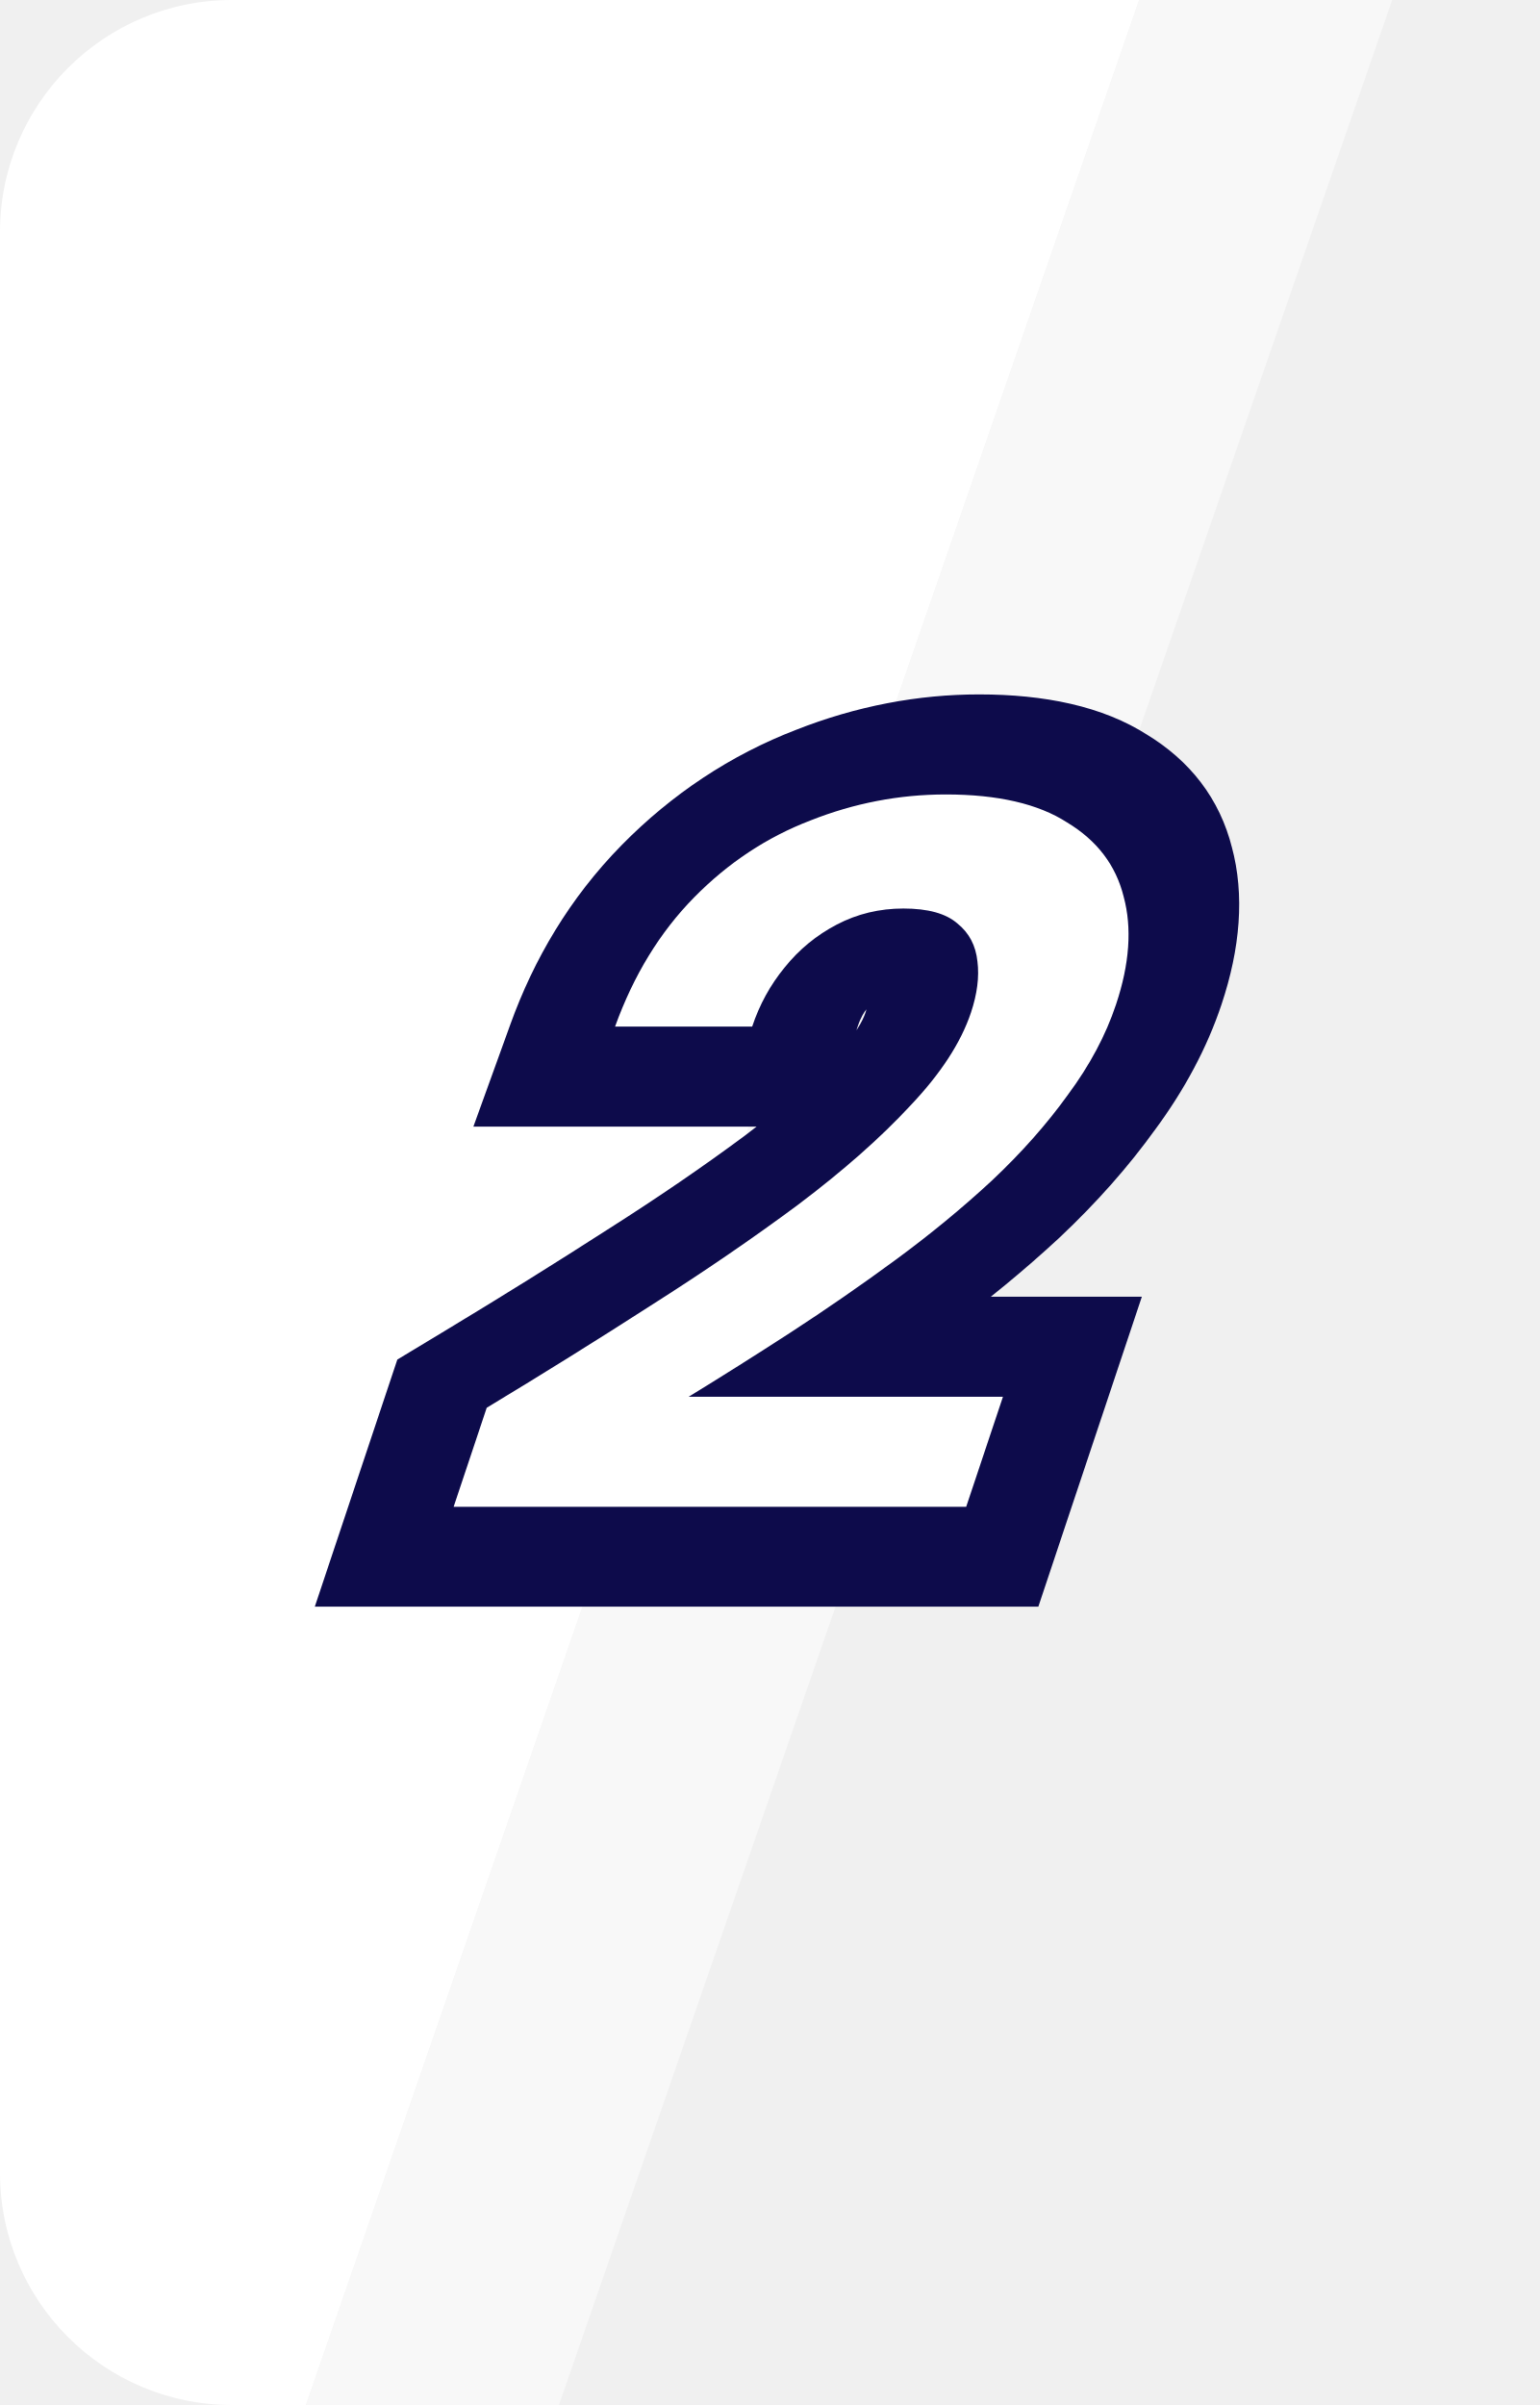
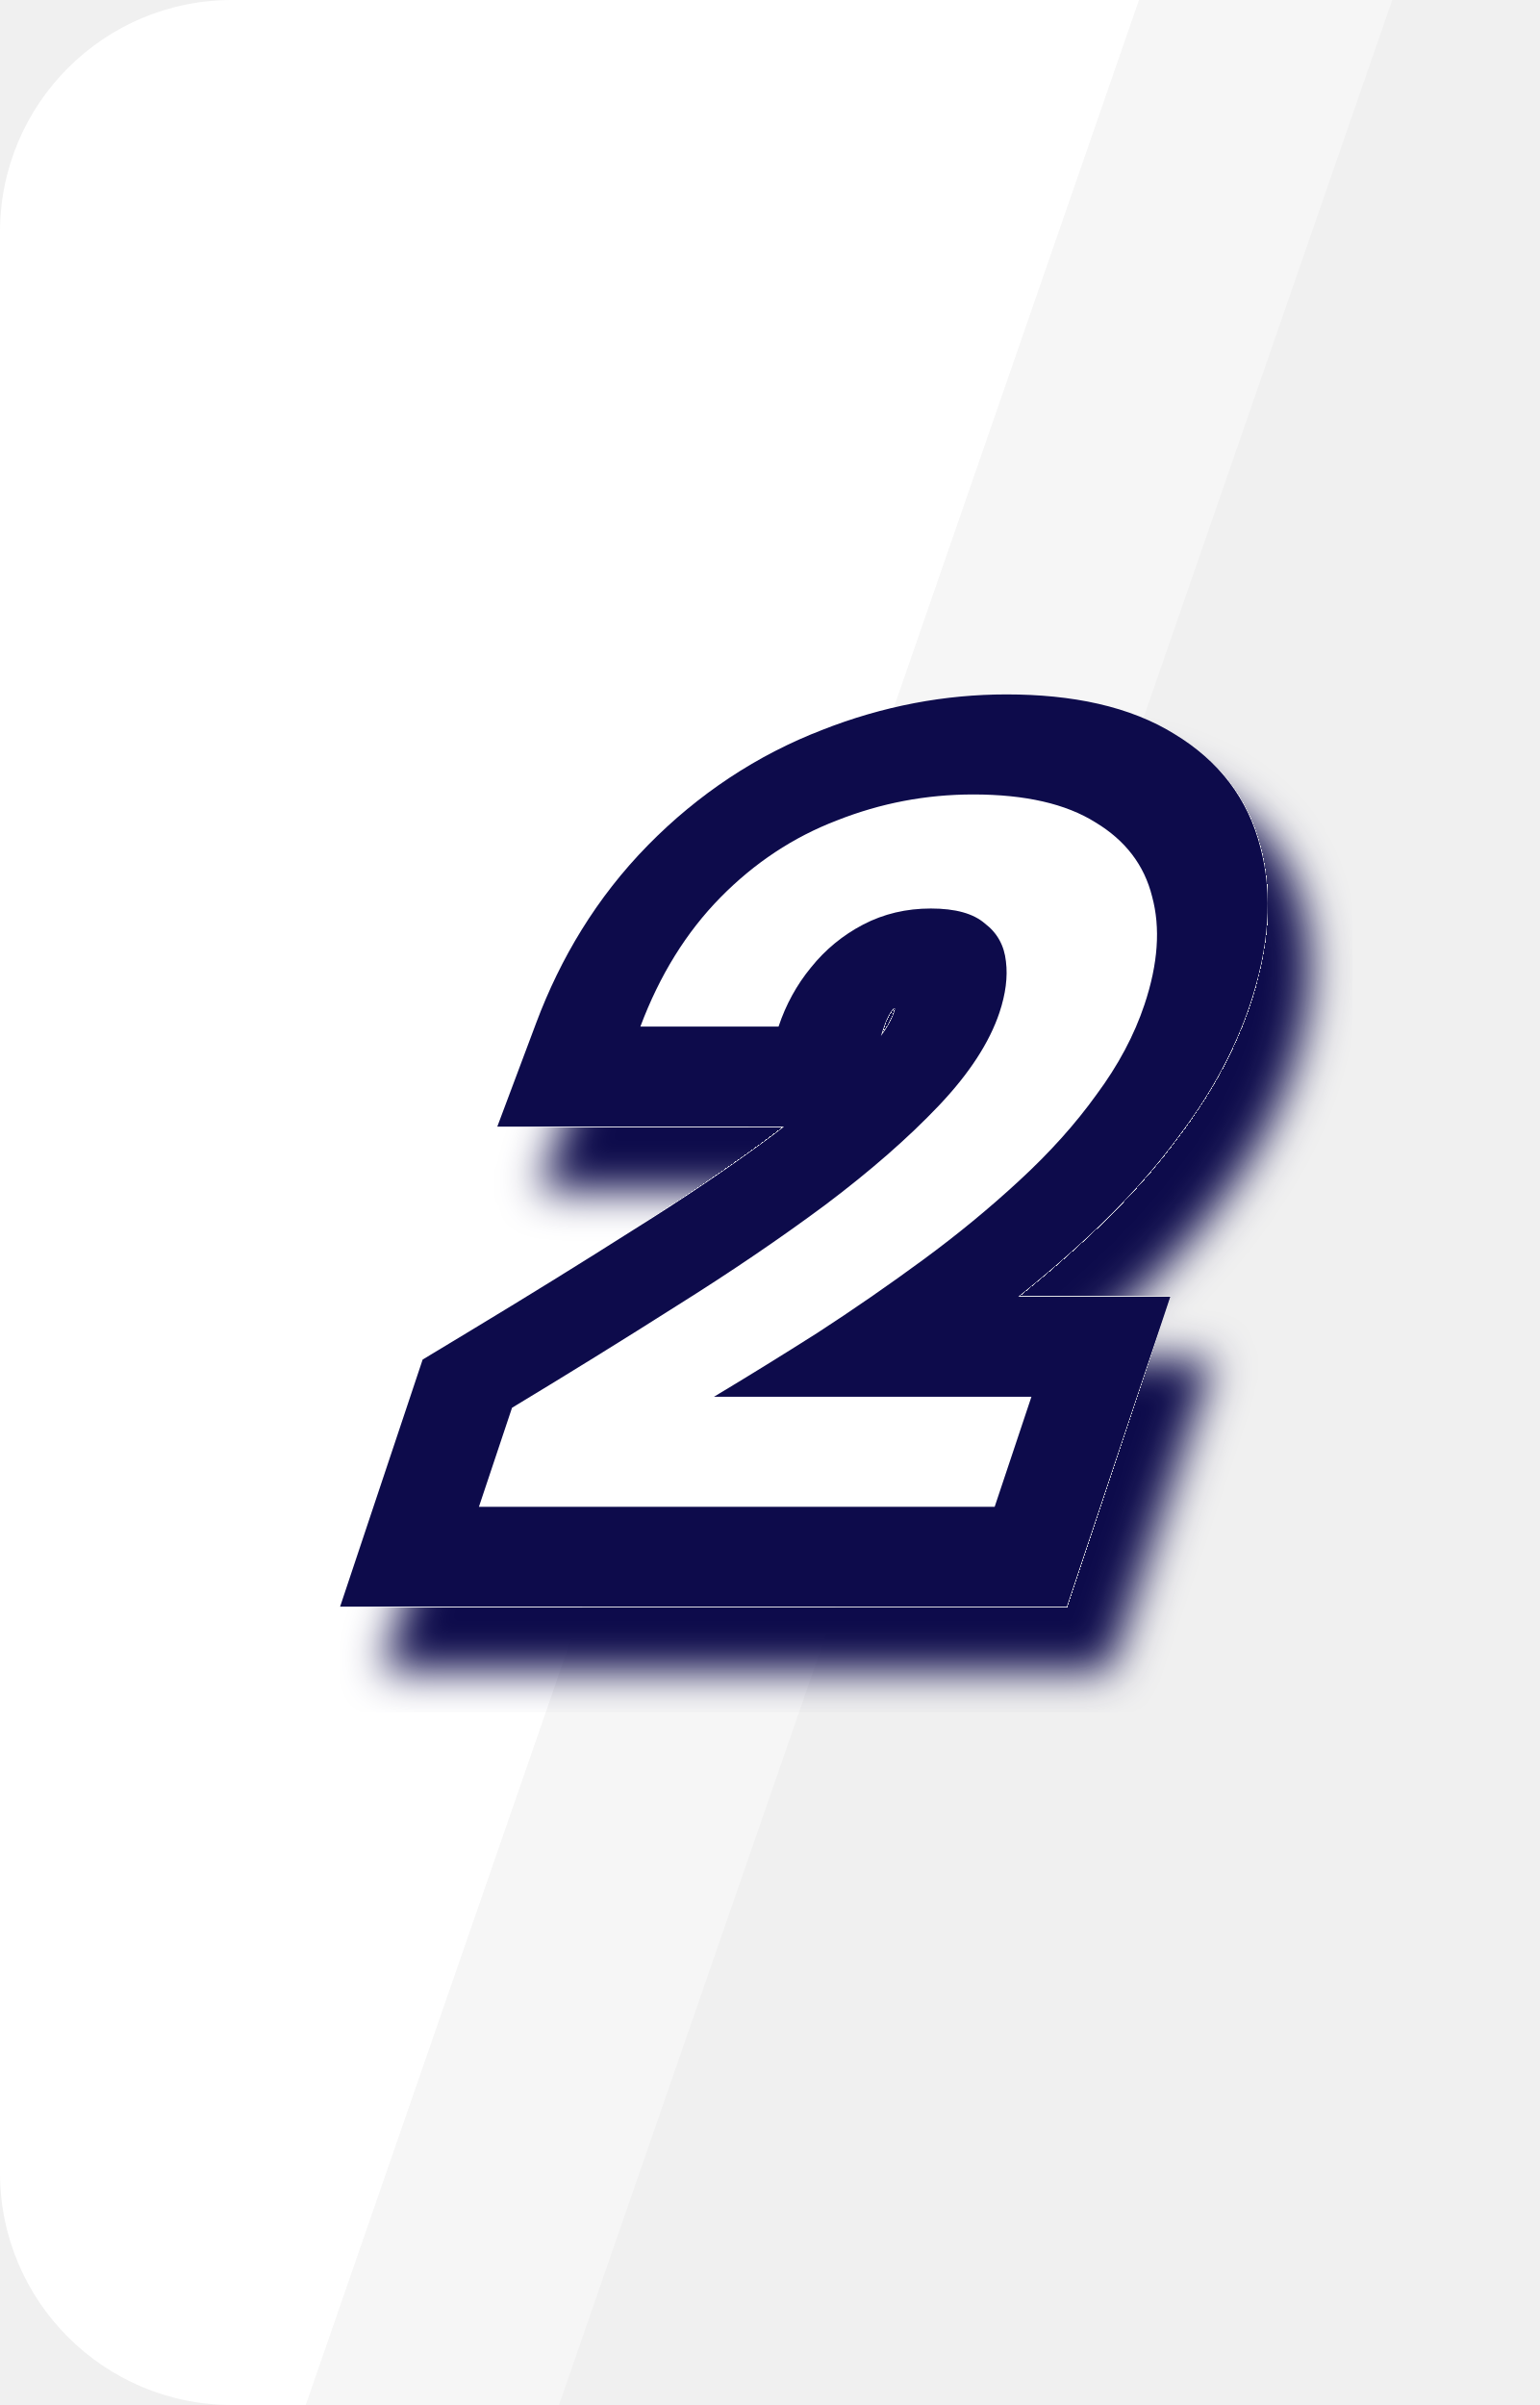
<svg xmlns="http://www.w3.org/2000/svg" width="73" height="114" viewBox="0 0 73 114" fill="none">
  <path fill-rule="evenodd" clip-rule="evenodd" d="M38.547 0H26.5H14.5H11C4.925 0 0 4.925 0 11V103C0 109.075 4.925 114 11 114H14.5L54 0H38.547Z" fill="white" />
-   <path d="M26.5 114L66 0H54L14.5 114H26.5Z" fill="white" fill-opacity="0.5" />
-   <mask id="path-2-outside-1_3_52" maskUnits="userSpaceOnUse" x="14.62" y="32.536" width="49.573" height="43.63" fill="black">
-     <rect fill="white" x="14.62" y="32.536" width="49.573" height="43.63" />
-     <path d="M21.505 71.424L23.073 66.73C25.745 65.117 28.333 63.505 30.838 61.892C33.377 60.28 35.71 58.683 37.838 57.102C39.977 55.49 41.75 53.925 43.157 52.407C44.597 50.89 45.554 49.419 46.03 47.997C46.325 47.111 46.428 46.305 46.337 45.578C46.258 44.819 45.942 44.219 45.389 43.776C44.848 43.302 43.994 43.065 42.827 43.065C41.694 43.065 40.643 43.318 39.674 43.823C38.705 44.329 37.878 45.009 37.193 45.863C36.518 46.685 36.006 47.617 35.658 48.661H29.158C30.038 46.226 31.285 44.187 32.901 42.543C34.517 40.899 36.357 39.682 38.421 38.891C40.496 38.069 42.633 37.658 44.833 37.658C47.3 37.658 49.218 38.101 50.589 38.986C52.004 39.84 52.897 41.01 53.267 42.495C53.671 43.981 53.551 45.689 52.906 47.617C52.421 49.072 51.662 50.495 50.631 51.886C49.633 53.277 48.429 54.636 47.019 55.964C45.619 57.26 44.102 58.509 42.467 59.711C40.833 60.912 39.164 62.066 37.461 63.173C35.802 64.248 34.197 65.259 32.647 66.208H47.547L45.804 71.424H21.505Z" />
-   </mask>
-   <path d="M21.505 71.424L23.073 66.73C25.745 65.117 28.333 63.505 30.838 61.892C33.377 60.28 35.71 58.683 37.838 57.102C39.977 55.49 41.75 53.925 43.157 52.407C44.597 50.89 45.554 49.419 46.03 47.997C46.325 47.111 46.428 46.305 46.337 45.578C46.258 44.819 45.942 44.219 45.389 43.776C44.848 43.302 43.994 43.065 42.827 43.065C41.694 43.065 40.643 43.318 39.674 43.823C38.705 44.329 37.878 45.009 37.193 45.863C36.518 46.685 36.006 47.617 35.658 48.661H29.158C30.038 46.226 31.285 44.187 32.901 42.543C34.517 40.899 36.357 39.682 38.421 38.891C40.496 38.069 42.633 37.658 44.833 37.658C47.3 37.658 49.218 38.101 50.589 38.986C52.004 39.84 52.897 41.01 53.267 42.495C53.671 43.981 53.551 45.689 52.906 47.617C52.421 49.072 51.662 50.495 50.631 51.886C49.633 53.277 48.429 54.636 47.019 55.964C45.619 57.26 44.102 58.509 42.467 59.711C40.833 60.912 39.164 62.066 37.461 63.173C35.802 64.248 34.197 65.259 32.647 66.208H47.547L45.804 71.424H21.505Z" fill="white" />
-   <path d="M21.505 71.424H16.505L14.921 76.167H19.921L21.505 71.424ZM23.073 66.73L21.195 63.021L18.836 64.445L18.073 66.73H23.073ZM30.838 61.892L28.807 58.279L28.787 58.291L28.767 58.304L30.838 61.892ZM37.838 57.102L40.348 60.387L40.371 60.37L40.394 60.353L37.838 57.102ZM43.157 52.407L39.636 50.018L39.605 50.05L39.575 50.082L43.157 52.407ZM46.337 45.578L41.113 47.402L41.116 47.436L41.121 47.469L46.337 45.578ZM45.389 43.776L41.194 47.635L41.245 47.679L41.298 47.722L45.389 43.776ZM39.674 43.823L41.129 47.769L41.129 47.769L39.674 43.823ZM37.193 45.863L41.069 47.85L41.093 47.819L41.118 47.789L37.193 45.863ZM35.658 48.661L34.074 53.403H39.074L40.658 48.661H35.658ZM29.158 48.661L24.201 48.538L22.442 53.403H27.574L29.158 48.661ZM32.901 42.543L36.329 45.029V45.029L32.901 42.543ZM38.421 38.891L39.084 43.195L39.124 43.18L39.163 43.164L38.421 38.891ZM50.589 38.986L46.764 43.124L46.807 43.151L46.85 43.178L50.589 38.986ZM53.267 42.495L48.125 44.791L48.134 44.825L48.143 44.858L53.267 42.495ZM50.631 51.886L46.538 50.176L46.505 50.221L46.473 50.265L50.631 51.886ZM47.019 55.964L50.186 58.703L50.209 58.681L50.233 58.659L47.019 55.964ZM42.467 59.711L44.944 63.019H44.944L42.467 59.711ZM37.461 63.173L39.552 66.747L39.561 66.742L37.461 63.173ZM32.647 66.208L30.728 62.524L16.957 70.95H31.063L32.647 66.208ZM47.547 66.208H52.547L54.131 61.465H49.131L47.547 66.208ZM45.804 71.424L44.221 76.167H49.221L50.804 71.424H45.804ZM21.505 71.424H26.505L28.073 66.73H23.073H18.073L16.505 71.424H21.505ZM23.073 66.73L24.95 70.438C27.684 68.788 30.337 67.136 32.91 65.48L30.838 61.892L28.767 58.304C26.329 59.873 23.805 61.446 21.195 63.021L23.073 66.73ZM30.838 61.892L32.87 65.506C35.55 63.803 38.045 62.097 40.348 60.387L37.838 57.102L35.328 53.818C33.375 55.269 31.204 56.756 28.807 58.279L30.838 61.892ZM37.838 57.102L40.394 60.353C42.808 58.532 44.95 56.661 46.738 54.732L43.157 52.407L39.575 50.082C38.549 51.189 37.146 52.448 35.283 53.852L37.838 57.102ZM43.157 52.407L46.677 54.797C48.645 52.723 50.215 50.435 51.03 47.997H46.03H41.03C40.894 48.404 40.548 49.056 39.636 50.018L43.157 52.407ZM46.03 47.997H51.03C51.517 46.537 51.727 45.077 51.554 43.687L46.337 45.578L41.121 47.469C41.129 47.534 41.133 47.686 41.03 47.997H46.03ZM46.337 45.578L51.562 43.754C51.394 42.159 50.701 40.808 49.481 39.83L45.389 43.776L41.298 47.722C41.257 47.689 41.205 47.633 41.165 47.556C41.125 47.481 41.115 47.42 41.113 47.402L46.337 45.578ZM45.389 43.776L49.585 39.917C48.19 38.696 46.255 38.322 44.411 38.322L42.827 43.065L41.243 47.807C41.477 47.807 41.548 47.831 41.519 47.823C41.502 47.819 41.458 47.805 41.399 47.775C41.338 47.744 41.267 47.699 41.194 47.635L45.389 43.776ZM42.827 43.065L44.411 38.322C42.471 38.322 40.349 38.765 38.218 39.877L39.674 43.823L41.129 47.769C41.096 47.787 41.063 47.801 41.035 47.812C41.022 47.817 41.011 47.82 41.003 47.823C40.995 47.825 40.991 47.826 40.991 47.826C40.991 47.826 40.996 47.825 41.006 47.823C41.016 47.822 41.03 47.819 41.051 47.817C41.092 47.812 41.156 47.807 41.243 47.807L42.827 43.065ZM39.674 43.823L38.218 39.877C36.27 40.894 34.594 42.283 33.267 43.937L37.193 45.863L41.118 47.789C41.138 47.764 41.149 47.752 41.152 47.75C41.153 47.748 41.153 47.748 41.152 47.75C41.15 47.752 41.147 47.754 41.144 47.757C41.14 47.76 41.136 47.763 41.132 47.766C41.128 47.769 41.125 47.771 41.122 47.773C41.116 47.777 41.118 47.775 41.129 47.769L39.674 43.823ZM37.193 45.863L33.316 43.875C32.058 45.409 31.201 47.035 30.658 48.661H35.658H40.658C40.812 48.199 40.978 47.961 41.069 47.85L37.193 45.863ZM35.658 48.661L37.242 43.918H30.742L29.158 48.661L27.574 53.403H34.074L35.658 48.661ZM29.158 48.661L34.115 48.784C34.771 46.97 35.574 45.797 36.329 45.029L32.901 42.543L29.473 40.057C26.997 42.577 25.305 45.483 24.201 48.538L29.158 48.661ZM32.901 42.543L36.329 45.029C37.186 44.157 38.071 43.583 39.084 43.195L38.421 38.891L37.758 34.588C34.643 35.781 31.848 37.641 29.473 40.057L32.901 42.543ZM38.421 38.891L39.163 43.164C40.381 42.681 41.723 42.401 43.249 42.401L44.833 37.658L46.417 32.916C43.543 32.916 40.61 33.457 37.679 34.618L38.421 38.891ZM44.833 37.658L43.249 42.401C45.103 42.401 46.161 42.734 46.764 43.124L50.589 38.986L54.414 34.848C52.276 33.468 49.496 32.916 46.417 32.916L44.833 37.658ZM50.589 38.986L46.85 43.178C47.606 43.634 47.971 44.172 48.125 44.791L53.267 42.495L58.409 40.2C57.823 37.847 56.402 36.046 54.329 34.795L50.589 38.986ZM53.267 42.495L48.143 44.858C48.327 45.538 48.309 46.412 47.906 47.617H52.906H57.906C58.792 44.966 59.014 42.425 58.392 40.133L53.267 42.495ZM52.906 47.617H47.906C47.621 48.472 47.175 49.316 46.538 50.176L50.631 51.886L54.724 53.595C56.149 51.673 57.22 49.671 57.906 47.617H52.906ZM50.631 51.886L46.473 50.265C45.771 51.243 44.892 52.245 43.804 53.27L47.019 55.964L50.233 58.659C51.965 57.028 53.494 55.31 54.788 53.506L50.631 51.886ZM47.019 55.964L43.851 53.225C42.681 54.309 41.397 55.368 39.99 56.402L42.467 59.711L44.944 63.019C46.807 61.65 48.556 60.212 50.186 58.703L47.019 55.964ZM42.467 59.711L39.99 56.402C38.479 57.513 36.935 58.58 35.36 59.604L37.461 63.173L39.561 66.742C41.392 65.552 43.186 64.311 44.944 63.019L42.467 59.711ZM37.461 63.173L35.369 59.598C33.763 60.639 32.216 61.614 30.728 62.524L32.647 66.208L34.566 69.891C36.178 68.905 37.841 67.856 39.552 66.747L37.461 63.173ZM32.647 66.208L31.063 70.95H45.963L47.547 66.208L49.131 61.465H34.231L32.647 66.208ZM47.547 66.208H42.547L40.804 71.424H45.804H50.804L52.547 66.208H47.547ZM45.804 71.424L47.389 66.682H23.089L21.505 71.424L19.921 76.167H44.221L45.804 71.424Z" fill="#0D0B4B" mask="url(#path-2-outside-1_3_52)" />
+   <path d="M26.5 114L66 0H54L14.5 114H26.5Z" fill="white" fill-opacity="0.4" />
+   <g filter="url(#filter0_d_3_52)">
+     <mask id="path-2-outside-1_3_52" maskUnits="userSpaceOnUse" x="15.62" y="32.536" width="49.573" height="43.63" fill="black">
+       <rect fill="white" x="15.62" y="32.536" width="49.573" height="43.63" />
+       <path d="M22.704 71.424L24.273 66.73C26.945 65.117 29.55 63.505 32.088 61.892C34.66 60.28 37.01 58.683 39.138 57.102C41.277 55.49 43.066 53.925 44.507 52.407C45.947 50.89 46.904 49.419 47.38 47.997C47.675 47.111 47.778 46.305 47.688 45.578C47.608 44.819 47.275 44.219 46.69 43.776C46.148 43.302 45.294 43.065 44.127 43.065C42.96 43.065 41.893 43.318 40.924 43.823C39.955 44.329 39.128 45.009 38.443 45.863C37.768 46.685 37.256 47.617 36.908 48.661H30.358C31.271 46.226 32.535 44.187 34.151 42.543C35.767 40.899 37.607 39.682 39.671 38.891C41.746 38.069 43.9 37.658 46.133 37.658C48.6 37.658 50.535 38.101 51.939 38.986C53.354 39.84 54.247 41.01 54.617 42.495C55.021 43.981 54.901 45.689 54.256 47.617C53.771 49.072 53.012 50.495 51.981 51.886C50.983 53.277 49.762 54.636 48.319 55.964C46.919 57.26 45.402 58.509 43.767 59.711C42.133 60.912 40.464 62.066 38.761 63.173C37.068 64.248 35.43 65.259 33.847 66.208H48.897L47.154 71.424H22.704Z" />
+     </mask>
+     <path d="M22.704 71.424L24.273 66.73C26.945 65.117 29.55 63.505 32.088 61.892C34.66 60.28 37.01 58.683 39.138 57.102C41.277 55.49 43.066 53.925 44.507 52.407C45.947 50.89 46.904 49.419 47.38 47.997C47.675 47.111 47.778 46.305 47.688 45.578C47.608 44.819 47.275 44.219 46.69 43.776C46.148 43.302 45.294 43.065 44.127 43.065C42.96 43.065 41.893 43.318 40.924 43.823C39.955 44.329 39.128 45.009 38.443 45.863C37.768 46.685 37.256 47.617 36.908 48.661H30.358C31.271 46.226 32.535 44.187 34.151 42.543C35.767 40.899 37.607 39.682 39.671 38.891C41.746 38.069 43.9 37.658 46.133 37.658C48.6 37.658 50.535 38.101 51.939 38.986C53.354 39.84 54.247 41.01 54.617 42.495C55.021 43.981 54.901 45.689 54.256 47.617C53.771 49.072 53.012 50.495 51.981 51.886C50.983 53.277 49.762 54.636 48.319 55.964C46.919 57.26 45.402 58.509 43.767 59.711C42.133 60.912 40.464 62.066 38.761 63.173C37.068 64.248 35.43 65.259 33.847 66.208H48.897L47.154 71.424H22.704Z" fill="white" />
+     <path d="M22.704 71.424H17.704L16.12 76.167H21.12L22.704 71.424ZM24.273 66.73L22.395 63.021L20.036 64.445L19.273 66.73H24.273ZM32.088 61.892L30.097 58.254L30.077 58.266L30.057 58.279L32.088 61.892ZM39.138 57.102L41.648 60.387L41.671 60.37L41.694 60.353L39.138 57.102ZM47.688 45.578L42.463 47.402L42.466 47.436L42.471 47.469L47.688 45.578ZM46.69 43.776L42.494 47.635L42.579 47.709L42.669 47.777L46.69 43.776ZM40.924 43.823L42.379 47.769L42.379 47.769L40.924 43.823ZM38.443 45.863L42.319 47.85L42.343 47.819L42.368 47.789L38.443 45.863ZM36.908 48.661L35.324 53.403H40.324L41.908 48.661H36.908ZM30.358 48.661L25.423 48.476L23.575 53.403H28.774L30.358 48.661ZM34.151 42.543L30.723 40.057H30.723L34.151 42.543ZM39.671 38.891L40.334 43.195L40.374 43.18L40.413 43.164L39.671 38.891ZM51.939 38.986L48.145 43.143L48.172 43.161L48.2 43.178L51.939 38.986ZM54.617 42.495L49.475 44.791L49.484 44.825L49.493 44.858L54.617 42.495ZM51.981 51.886L47.888 50.176L47.855 50.221L47.823 50.265L51.981 51.886ZM48.319 55.964L45.17 53.208L45.161 53.217L45.151 53.225L48.319 55.964ZM43.767 59.711L46.244 63.019V63.019L43.767 59.711ZM38.761 63.173L40.792 66.786L40.827 66.764L40.861 66.742L38.761 63.173ZM33.847 66.208L31.992 62.486L17.86 70.95H32.263L33.847 66.208ZM48.897 66.208H53.897L55.481 61.465H50.481L48.897 66.208ZM47.154 71.424L45.571 76.167H50.571L52.154 71.424H47.154ZM22.704 71.424H27.704L29.273 66.73H24.273H19.273L17.704 71.424H22.704ZM24.273 66.73L26.15 70.438C28.872 68.796 31.528 67.152 34.12 65.506L32.088 61.892L30.057 58.279C27.572 59.858 25.018 61.438 22.395 63.021L24.273 66.73ZM32.088 61.892L34.08 65.531C36.804 63.823 39.33 62.109 41.648 60.387L39.138 57.102L36.628 53.818C34.691 55.257 32.517 56.737 30.097 58.254L32.088 61.892ZM39.138 57.102L41.694 60.353C44.094 58.543 46.228 56.693 48.027 54.797L44.507 52.407L40.986 50.018C39.905 51.157 38.46 52.437 36.583 53.852L39.138 57.102ZM44.507 52.407L48.027 54.797C49.995 52.723 51.565 50.435 52.38 47.997H47.38H42.38C42.244 48.404 41.898 49.056 40.986 50.018L44.507 52.407ZM47.38 47.997H52.38C52.867 46.537 53.077 45.077 52.904 43.687L47.688 45.578L42.471 47.469C42.479 47.534 42.483 47.686 42.38 47.997H47.38ZM47.688 45.578L52.912 43.754C52.738 42.096 51.983 40.737 50.71 39.775L46.69 43.776L42.669 47.777C42.636 47.753 42.581 47.7 42.533 47.613C42.485 47.527 42.468 47.448 42.463 47.402L47.688 45.578ZM46.69 43.776L50.885 39.917C49.49 38.696 47.556 38.322 45.711 38.322L44.127 43.065L42.543 47.807C42.777 47.807 42.848 47.831 42.819 47.823C42.802 47.819 42.758 47.805 42.699 47.775C42.638 47.744 42.567 47.699 42.494 47.635L46.69 43.776ZM44.127 43.065L45.711 38.322C43.77 38.322 41.627 38.751 39.468 39.877L40.924 43.823L42.379 47.769C42.337 47.791 42.3 47.807 42.27 47.819C42.241 47.829 42.227 47.833 42.231 47.831C42.24 47.829 42.339 47.807 42.543 47.807L44.127 43.065ZM40.924 43.823L39.468 39.877C37.52 40.894 35.844 42.283 34.517 43.937L38.443 45.863L42.368 47.789C42.388 47.764 42.399 47.752 42.402 47.75C42.403 47.748 42.403 47.748 42.402 47.75C42.4 47.752 42.397 47.754 42.394 47.757C42.39 47.76 42.386 47.763 42.382 47.766C42.378 47.769 42.375 47.771 42.372 47.773C42.366 47.777 42.368 47.775 42.379 47.769L40.924 43.823ZM38.443 45.863L34.566 43.875C33.308 45.409 32.451 47.035 31.908 48.661H36.908H41.908C42.062 48.199 42.228 47.961 42.319 47.85L38.443 45.863ZM36.908 48.661L38.492 43.918H31.942L30.358 48.661L28.774 53.403H35.324L36.908 48.661ZM30.358 48.661L35.292 48.845C35.979 47.016 36.802 45.819 37.579 45.029L34.151 42.543L30.723 40.057C28.269 42.555 26.563 45.437 25.423 48.476L30.358 48.661ZM34.151 42.543L37.579 45.029C38.436 44.157 39.321 43.583 40.334 43.195L39.671 38.891L39.008 34.588C35.893 35.781 33.098 37.641 30.723 40.057L34.151 42.543ZM39.671 38.891L40.413 43.164C41.62 42.686 42.977 42.401 44.549 42.401L46.133 37.658L47.717 32.916C44.822 32.916 41.871 33.453 38.929 34.618L39.671 38.891ZM46.133 37.658L44.549 42.401C46.398 42.401 47.493 42.733 48.145 43.143L51.939 38.986L55.734 34.829C53.577 33.469 50.801 32.916 47.717 32.916L46.133 37.658ZM51.939 38.986L48.2 43.178C48.956 43.634 49.321 44.172 49.475 44.791L54.617 42.495L59.759 40.2C59.173 37.847 57.752 36.046 55.679 34.795L51.939 38.986ZM54.617 42.495L49.493 44.858C49.677 45.538 49.659 46.412 49.256 47.617H54.256H59.256C60.142 44.966 60.364 42.425 59.742 40.133L54.617 42.495ZM54.256 47.617H49.256C48.971 48.472 48.525 49.316 47.888 50.176L51.981 51.886L56.074 53.595C57.499 51.673 58.57 49.671 59.256 47.617H54.256ZM51.981 51.886L47.823 50.265C47.143 51.213 46.272 52.194 45.17 53.208L48.319 55.964L51.467 58.721C53.252 57.078 54.823 55.34 56.138 53.506L51.981 51.886ZM48.319 55.964L45.151 53.225C43.981 54.309 42.697 55.368 41.29 56.402L43.767 59.711L46.244 63.019C48.107 61.65 49.856 60.212 51.486 58.703L48.319 55.964ZM43.767 59.711L41.29 56.402C39.779 57.513 38.236 58.58 36.66 59.604L38.761 63.173L40.861 66.742C42.692 65.552 44.486 64.311 46.244 63.019L43.767 59.711ZM38.761 63.173L36.73 59.559C35.091 60.6 33.512 61.575 31.992 62.486L33.847 66.208L35.702 69.93C37.349 68.943 39.046 67.895 40.792 66.786L38.761 63.173ZM33.847 66.208L32.263 70.95H47.313L48.897 66.208L50.481 61.465H35.431L33.847 66.208ZM48.897 66.208H43.897L42.154 71.424H47.154H52.154L53.897 66.208H48.897ZM47.154 71.424L48.739 66.682H24.289L22.704 71.424L21.12 76.167H45.571L47.154 71.424Z" fill="#0D0B4B" mask="url(#path-2-outside-1_3_52)" />
+   </g>
+   <defs>
+     <filter id="filter0_d_3_52" x="16.12" y="32.916" width="47.975" height="48.251" filterUnits="userSpaceOnUse" color-interpolation-filters="sRGB">
+       <feFlood flood-opacity="0" result="BackgroundImageFix" />
+       <feColorMatrix in="SourceAlpha" type="matrix" values="0 0 0 0 0 0 0 0 0 0 0 0 0 0 0 0 0 0 127 0" result="hardAlpha" />
+       <feOffset dx="2" dy="3" />
+       <feGaussianBlur stdDeviation="1" />
+       <feComposite in2="hardAlpha" operator="out" />
+       <feColorMatrix type="matrix" values="0 0 0 0 0.051 0 0 0 0 0.043 0 0 0 0 0.294 0 0 0 1 0" />
+       <feBlend mode="normal" in2="BackgroundImageFix" result="effect1_dropShadow_3_52" />
+       <feBlend mode="normal" in="SourceGraphic" in2="effect1_dropShadow_3_52" result="shape" />
+     </filter>
+   </defs>
</svg>
